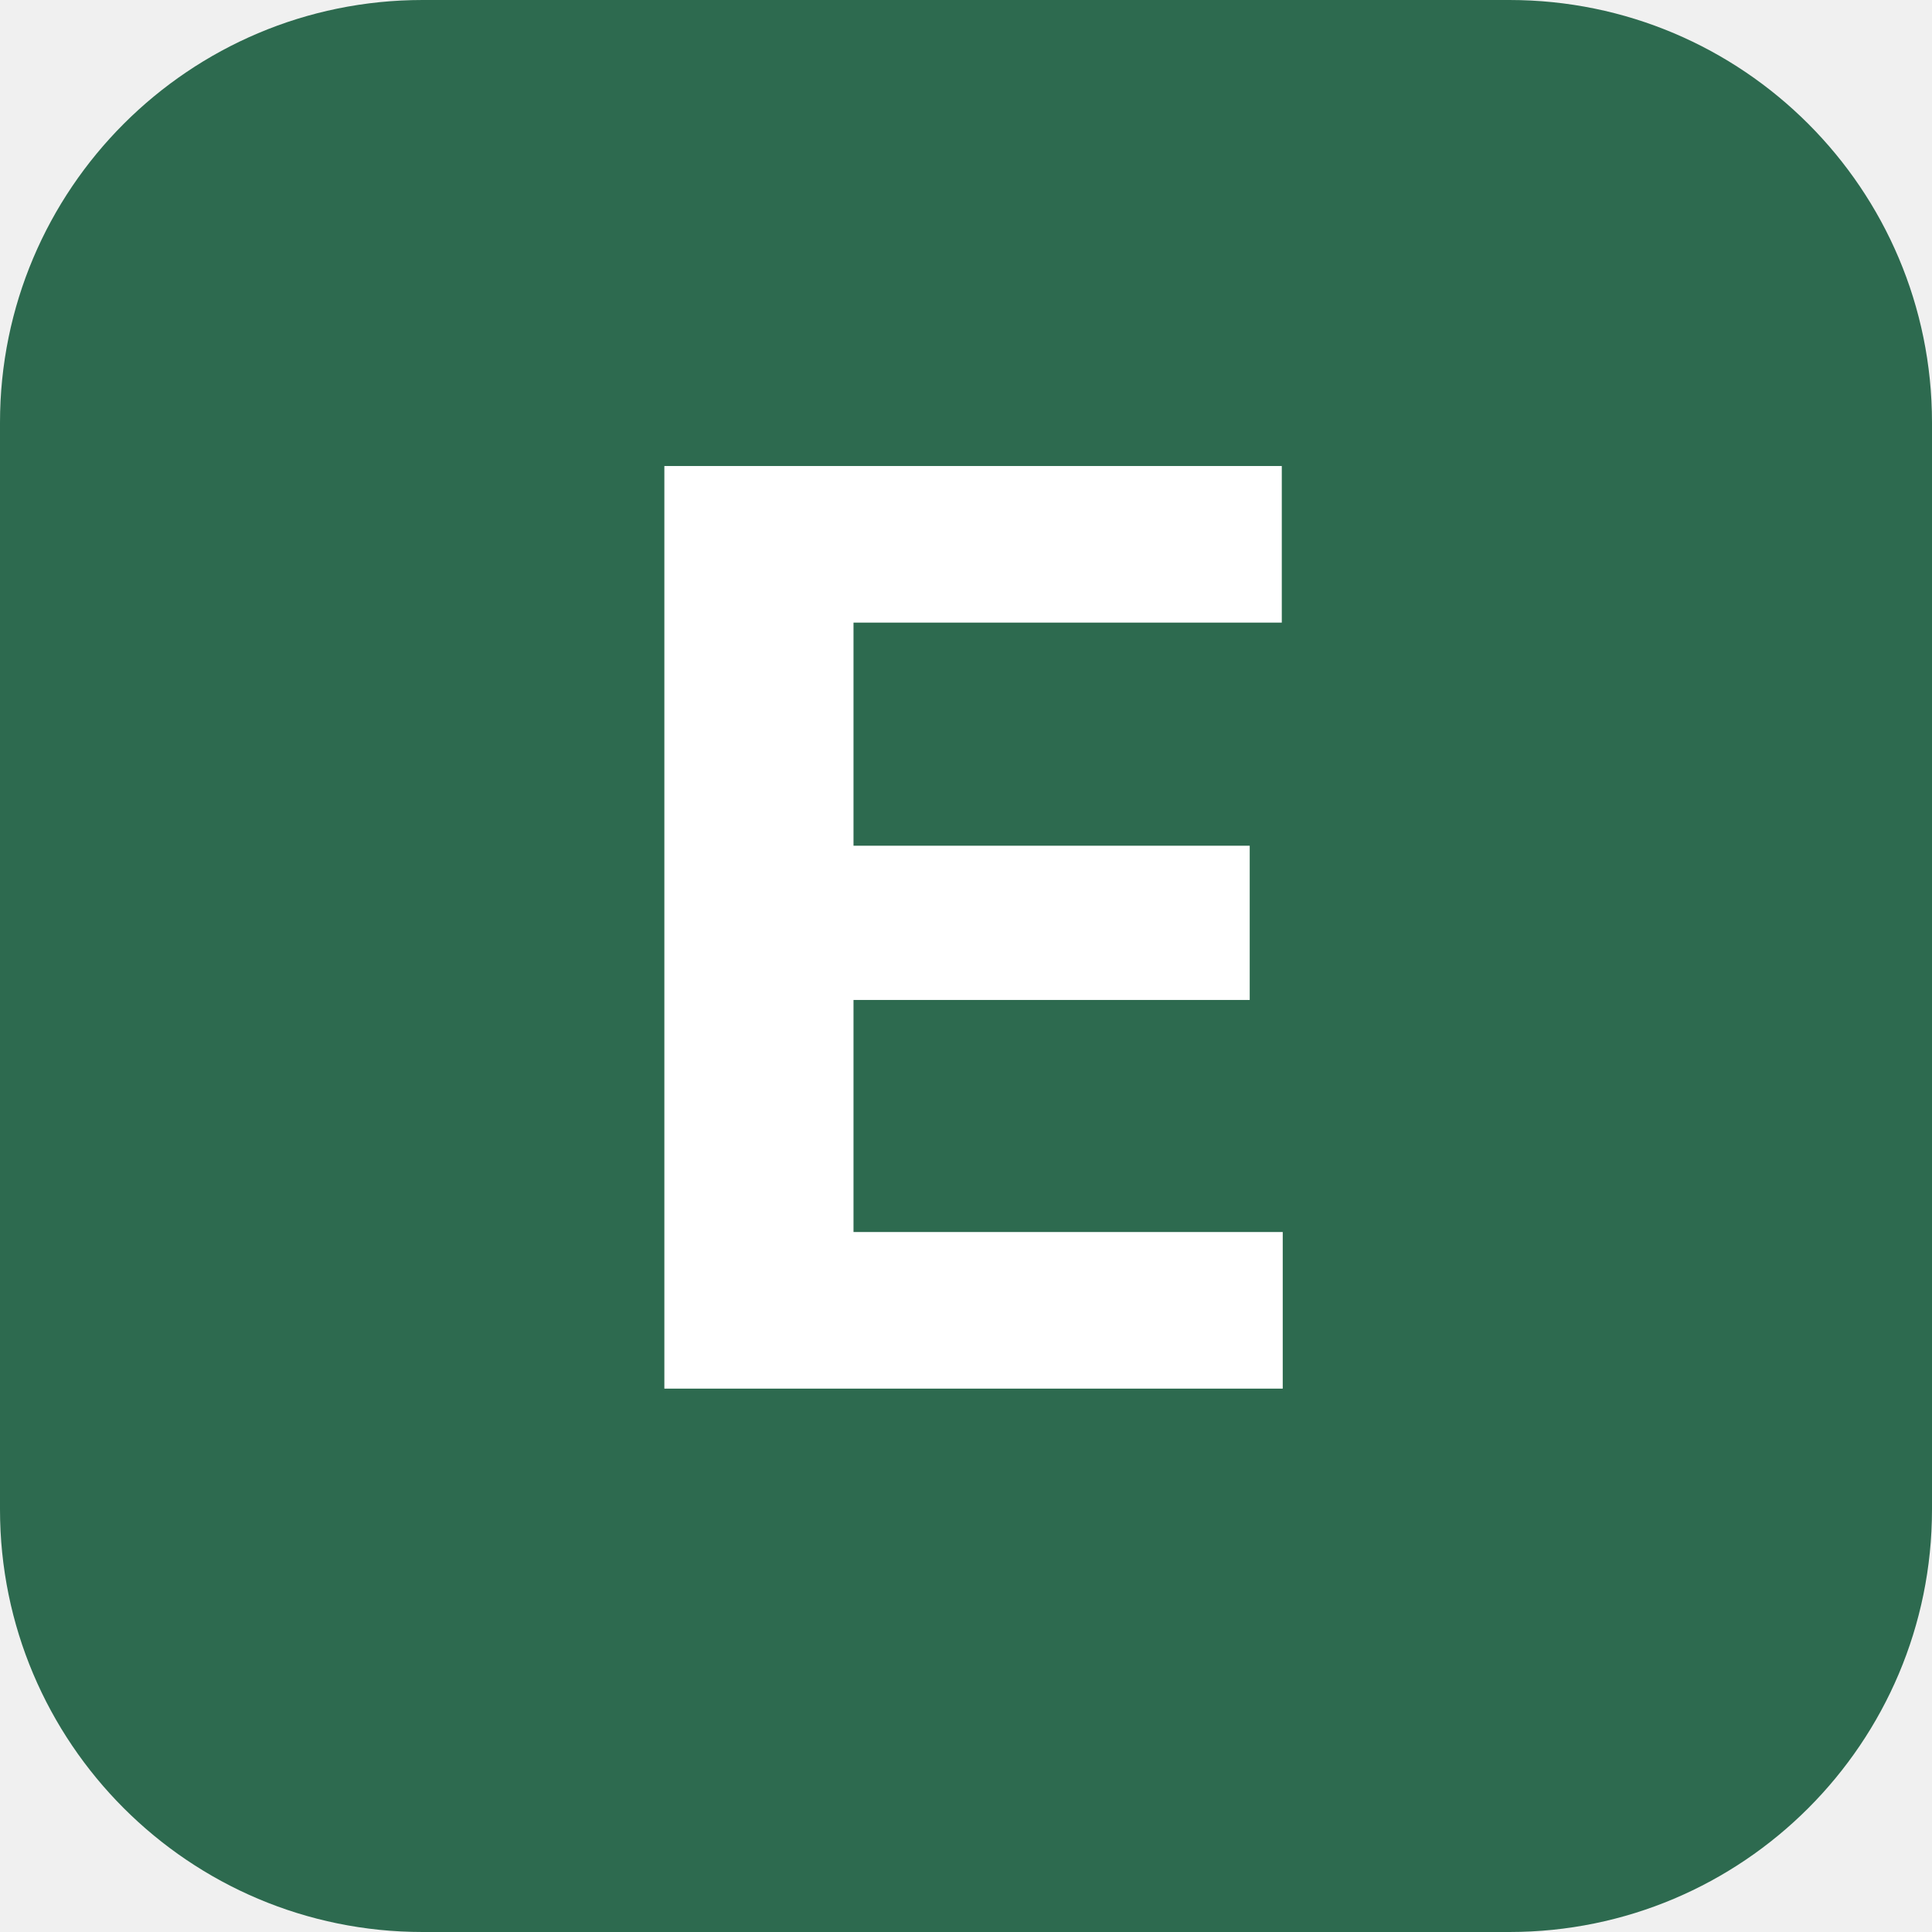
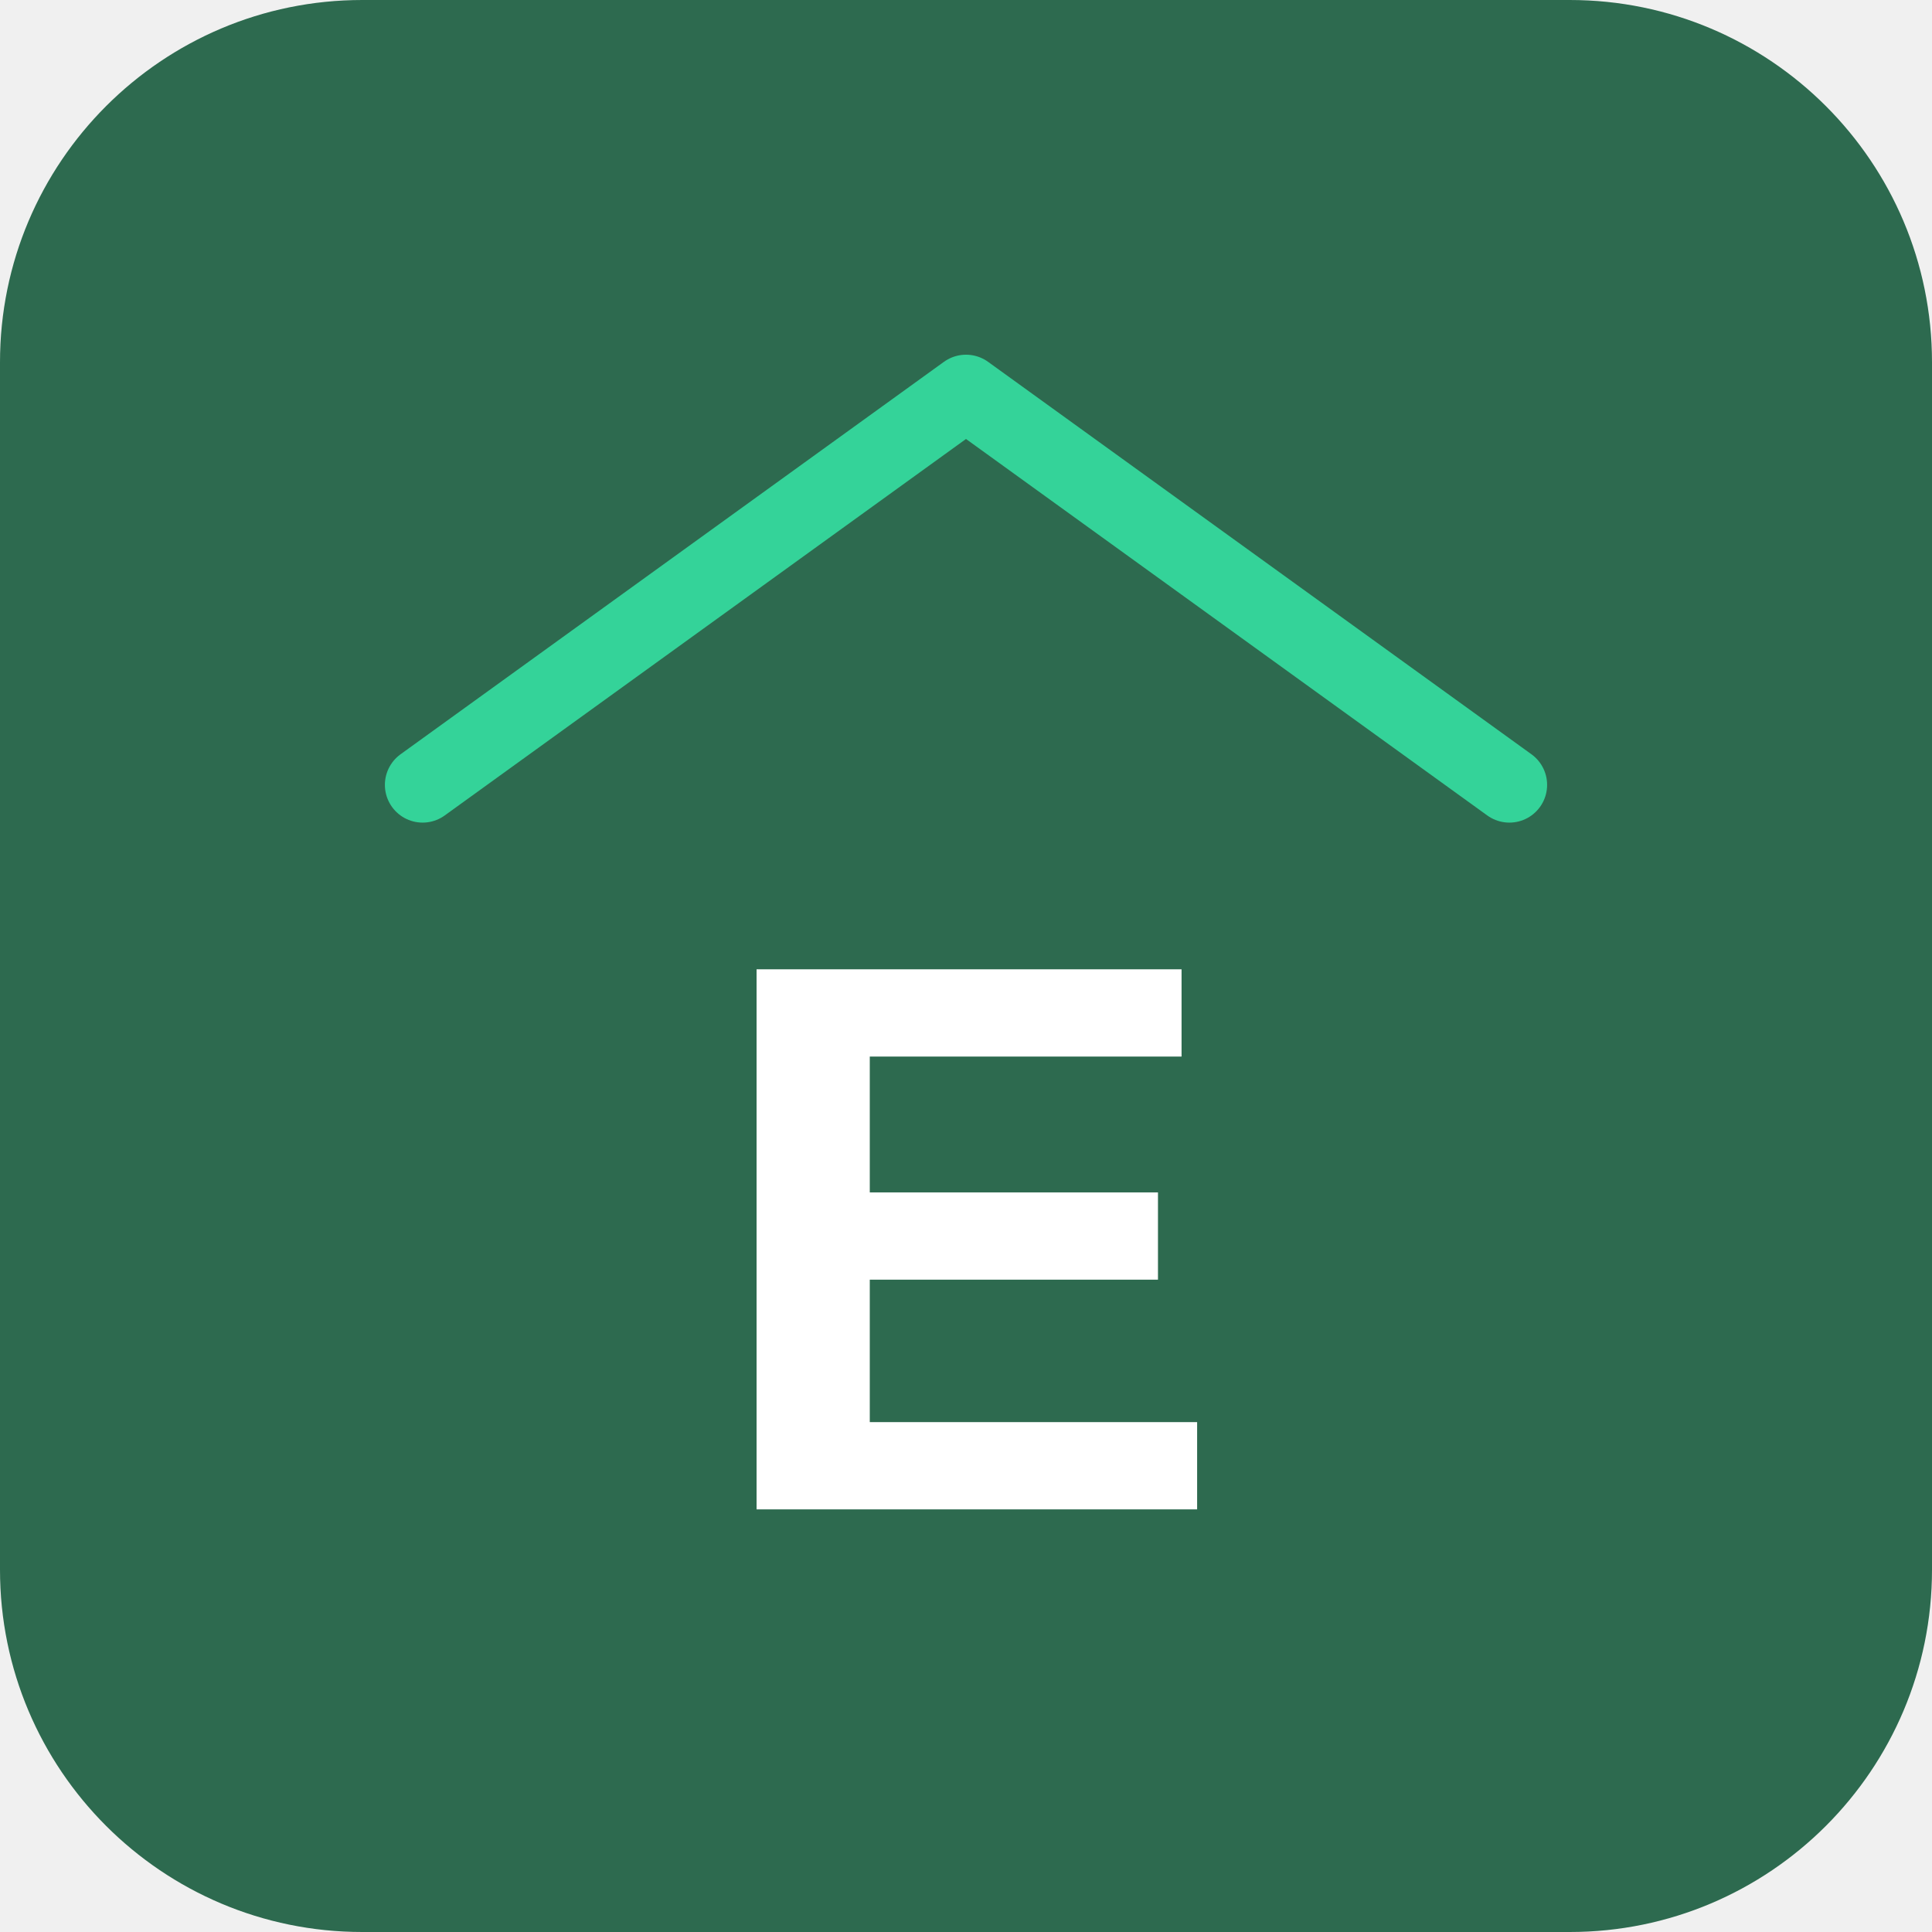
<svg xmlns="http://www.w3.org/2000/svg" viewBox="0 0 64 64">
-   <rect width="64" height="64" rx="14" fill="#2d6a4f" />
-   <text x="32" y="46" font-family="Inter, Arial, sans-serif" font-size="42" font-weight="700" fill="#ffffff" text-anchor="middle">E</text>
+   <rect width="64" height="64" rx="12" fill="#2d6a4f" />
+   <path d="M 14 26 L 32 13 L 50 26" stroke="#34d399" stroke-width="2.5" fill="none" stroke-linejoin="round" stroke-linecap="round" />
+   <text x="32" y="50" font-family="'Plus Jakarta Sans', system-ui, Arial, sans-serif" font-size="26" font-weight="800" fill="#ffffff" text-anchor="middle">E</text>
</svg>
